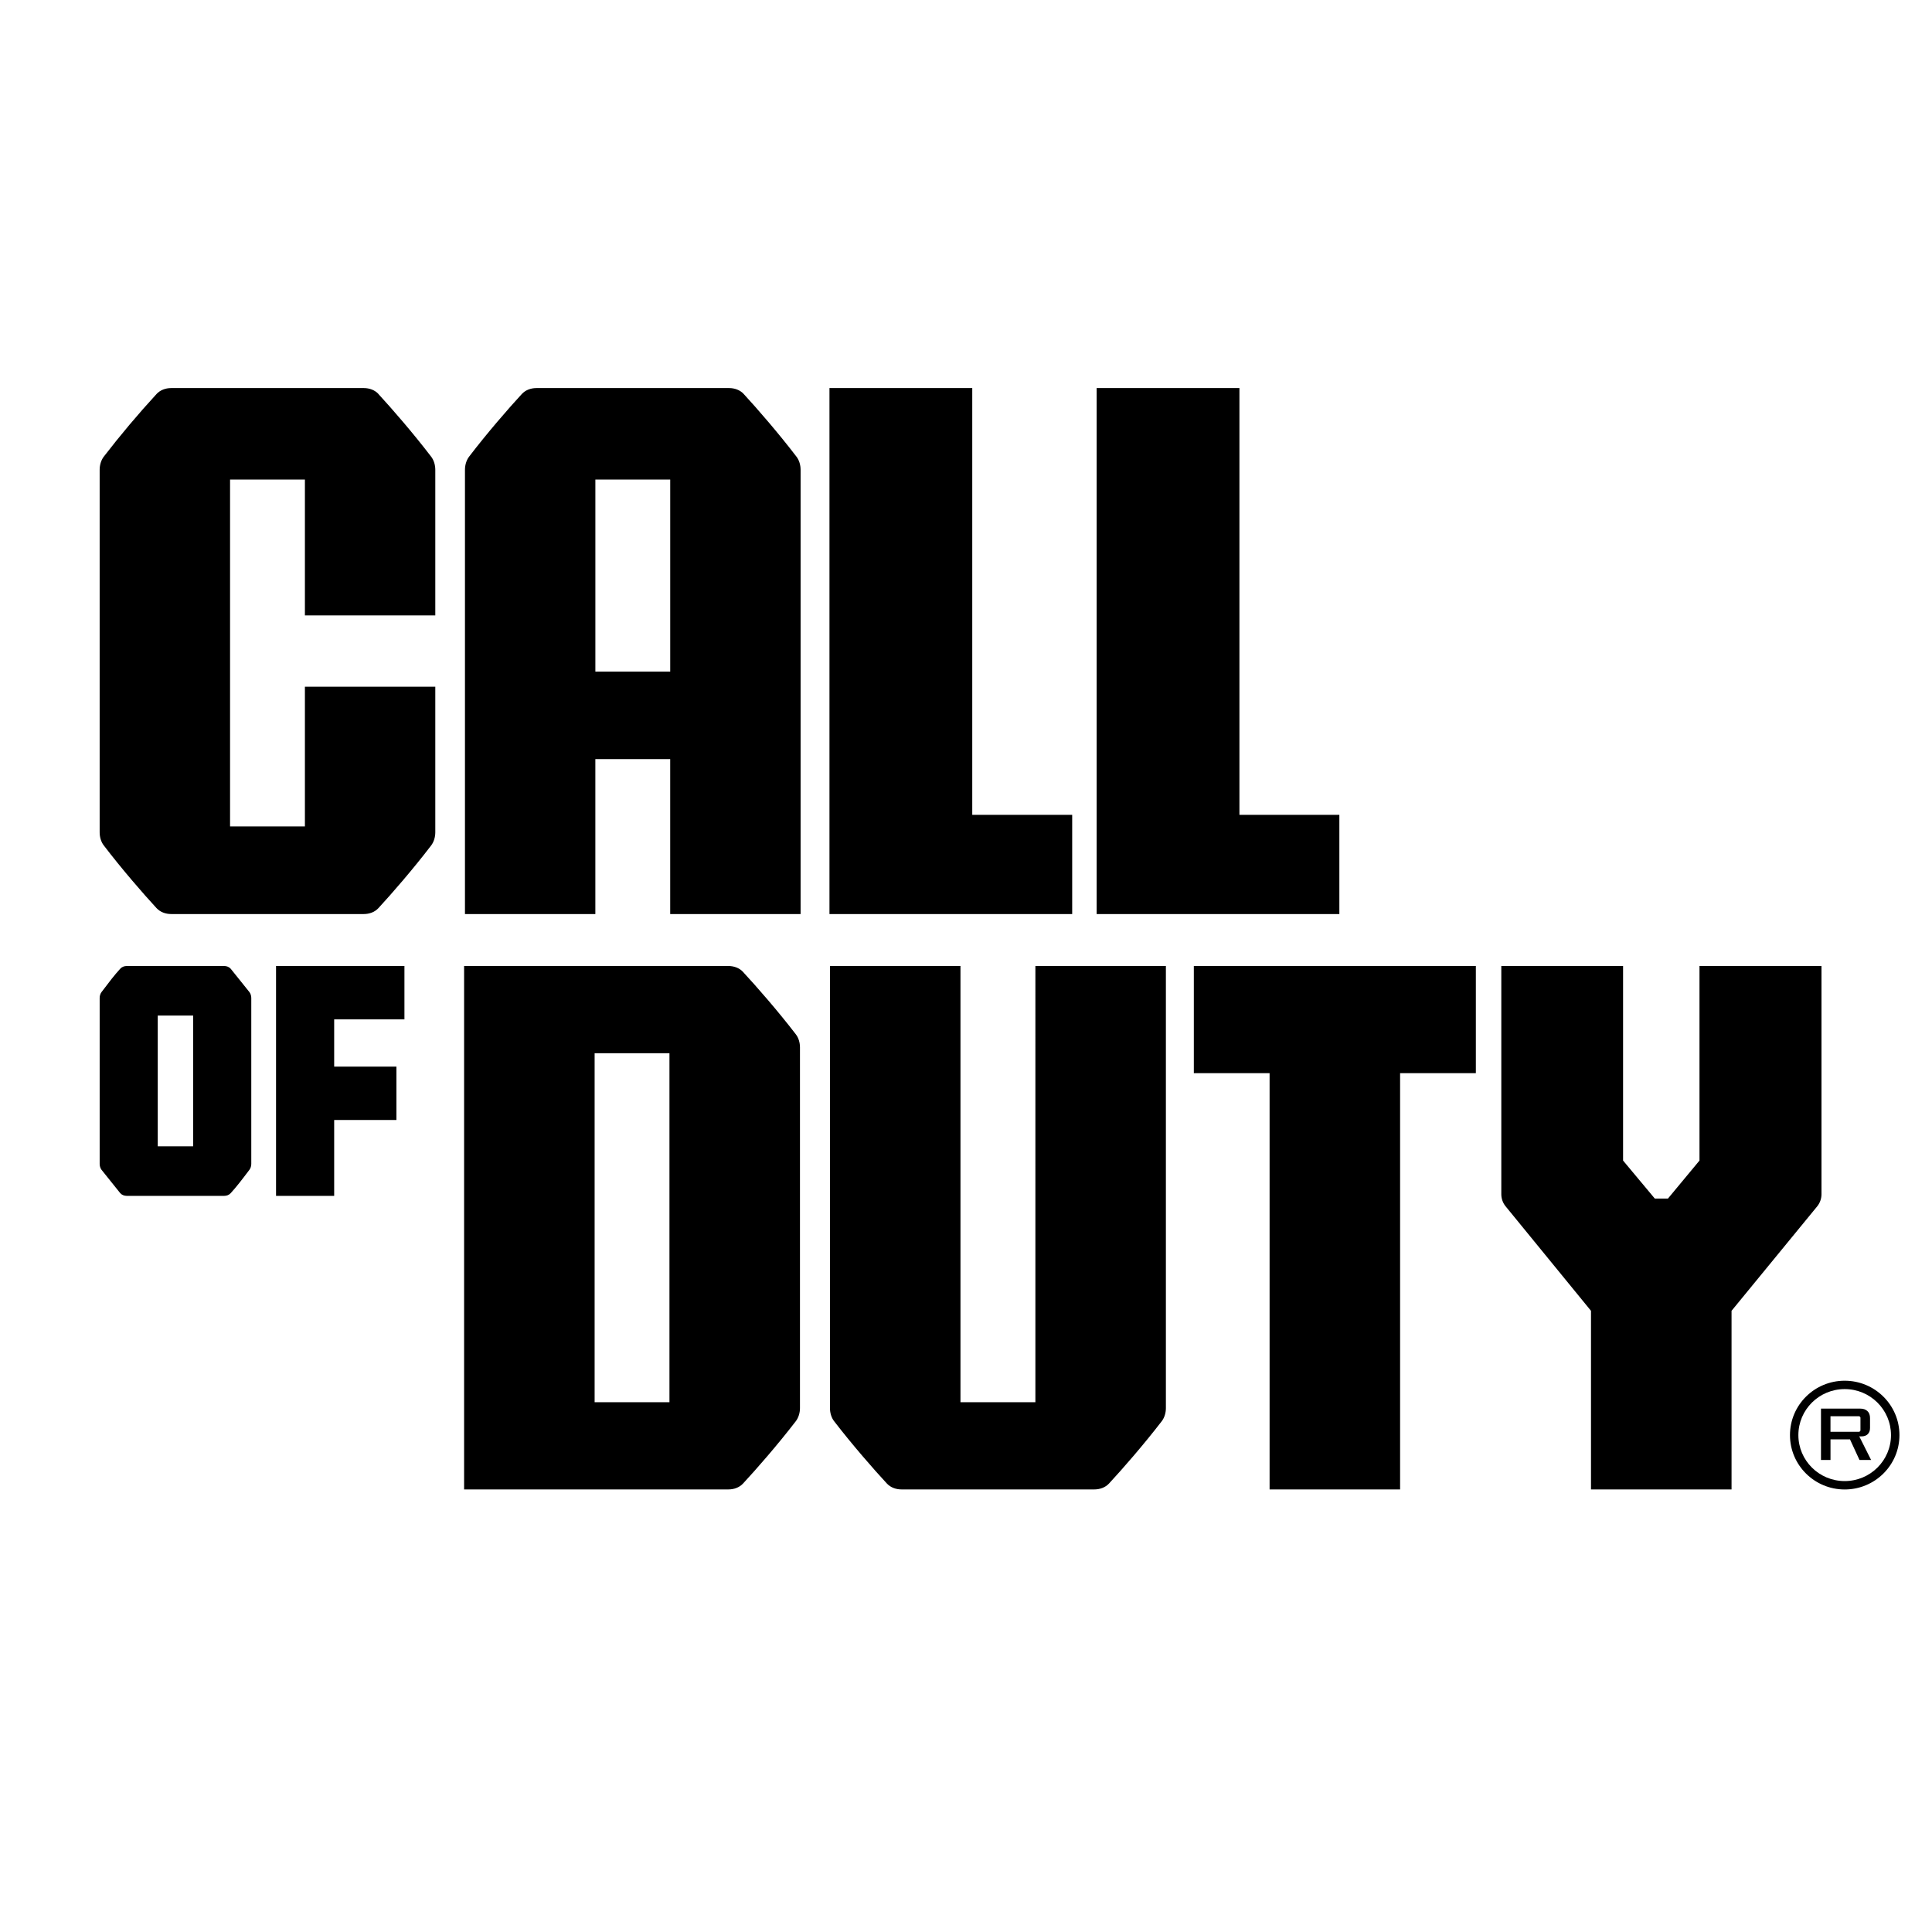
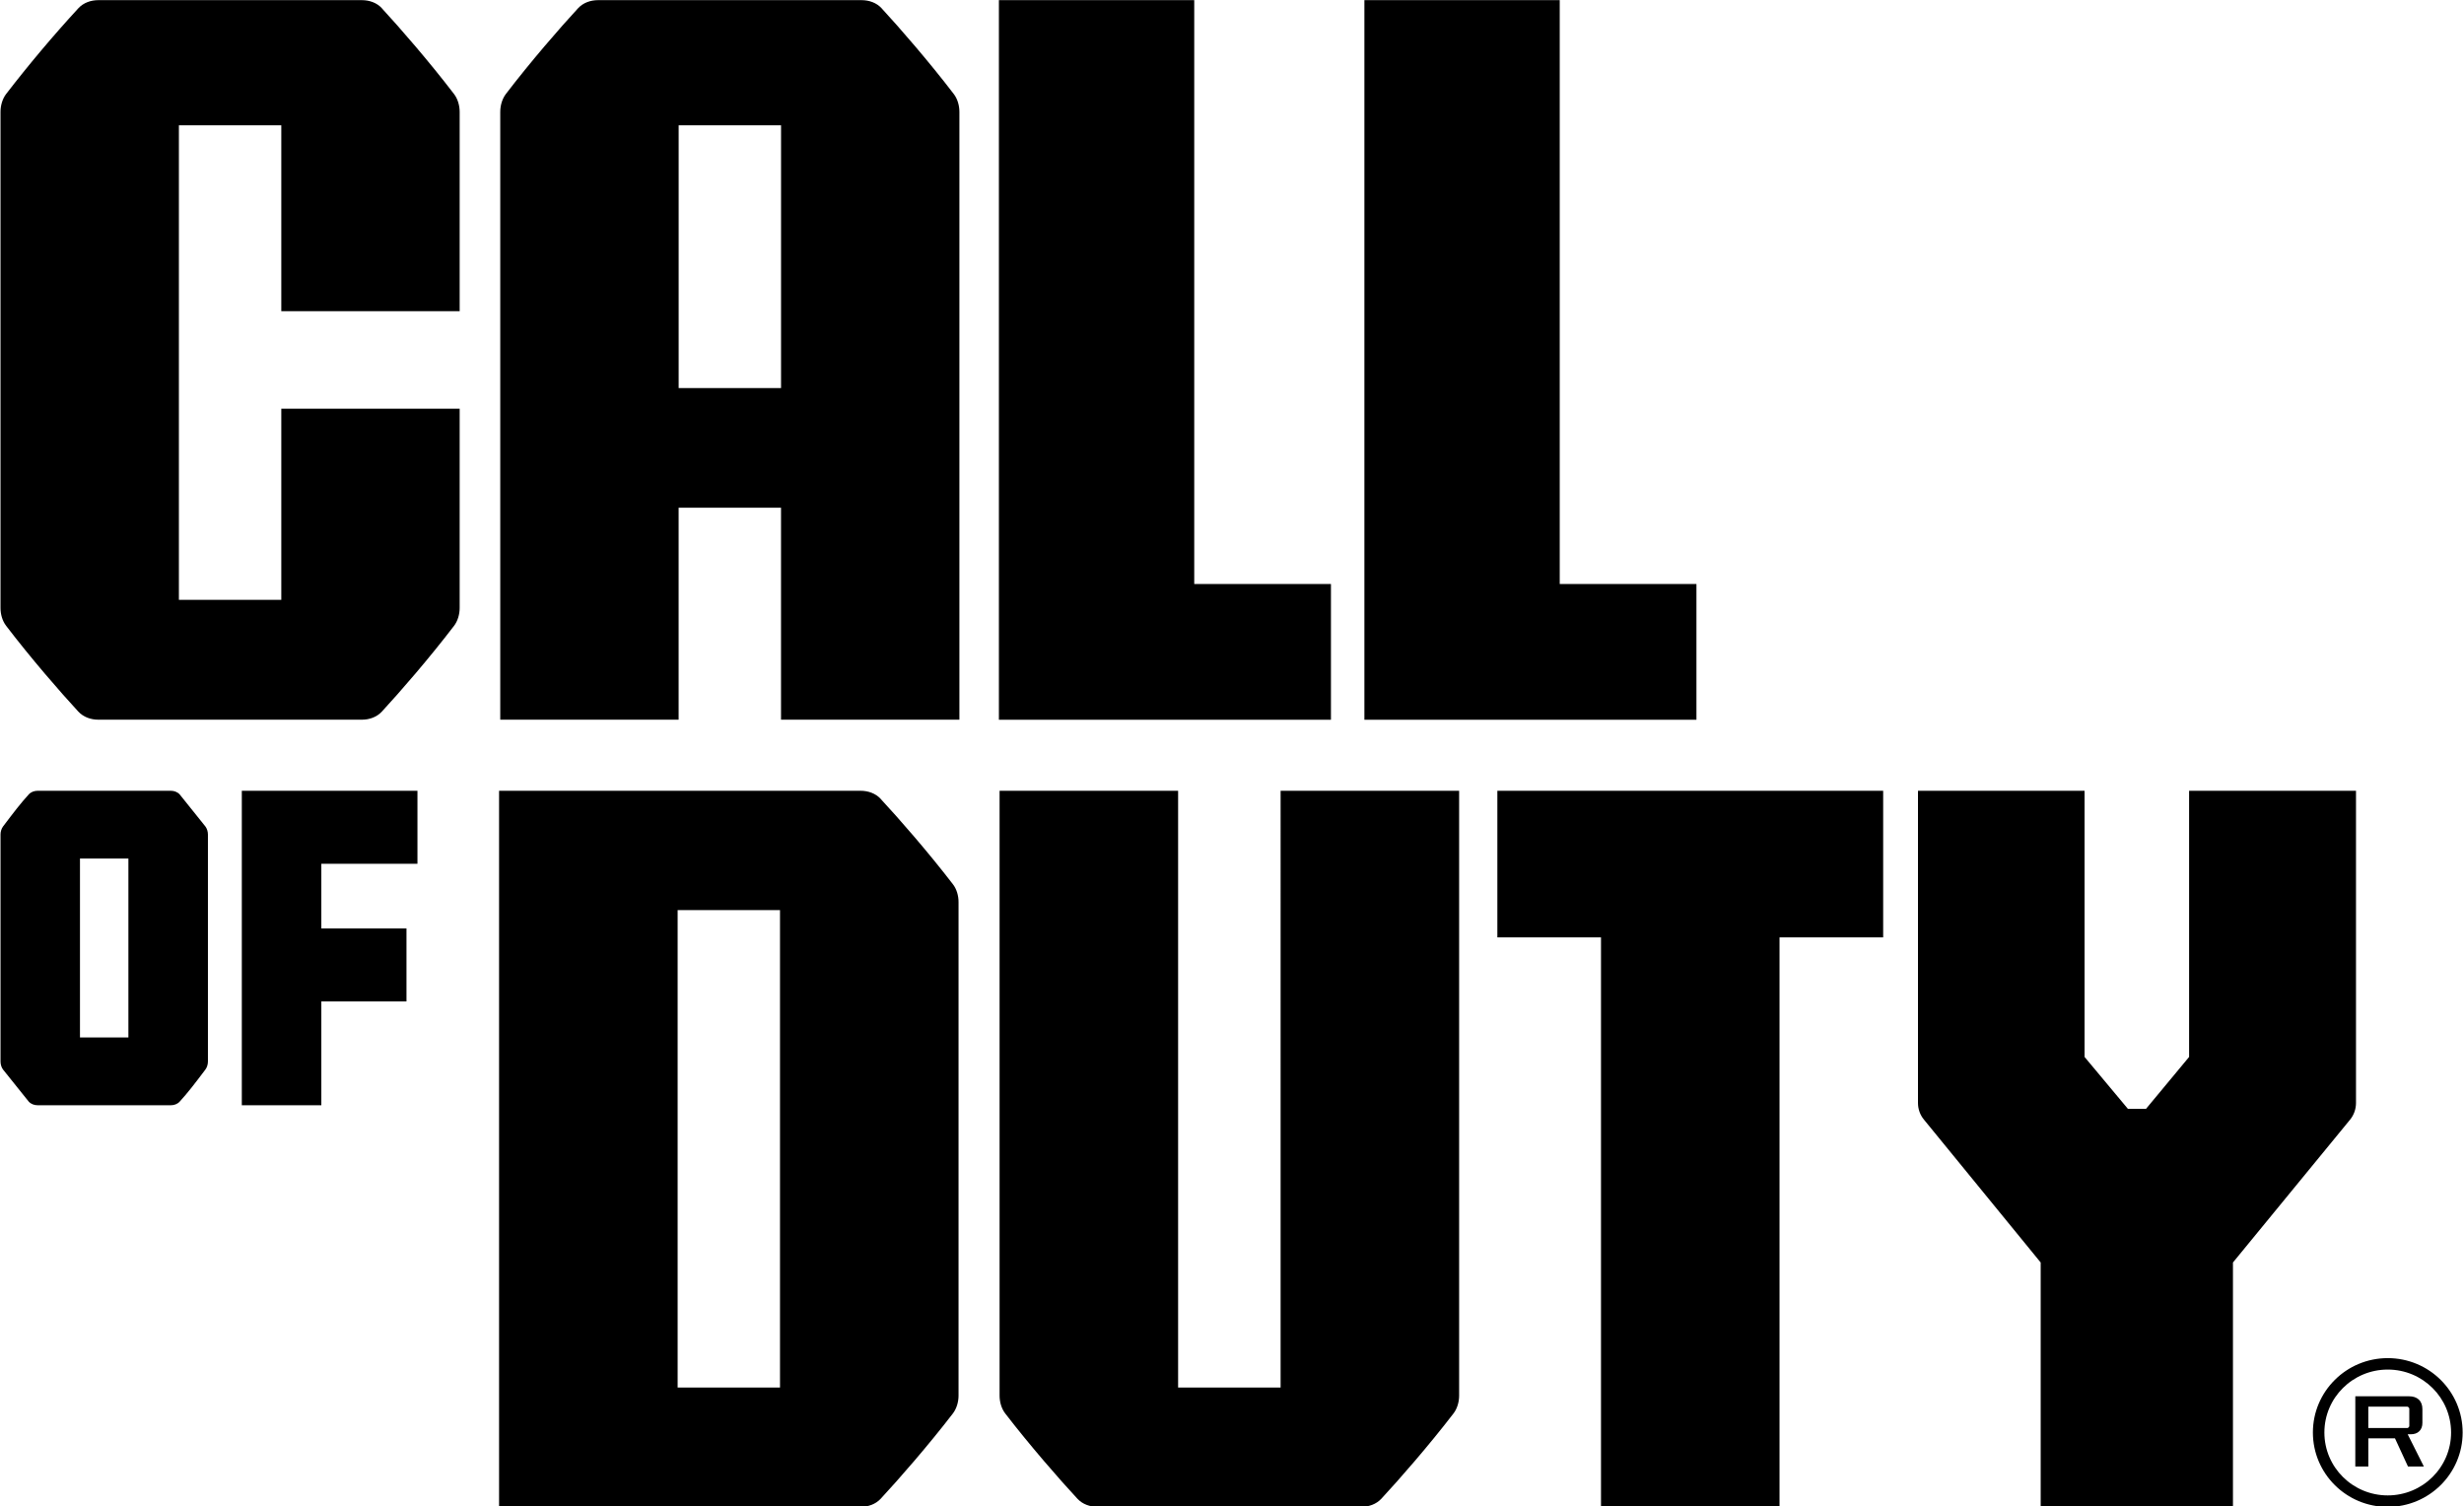
- <svg xmlns="http://www.w3.org/2000/svg" width="502" height="502" viewBox="245.202 -166.805 502 502">
+ <svg xmlns="http://www.w3.org/2000/svg" viewBox="271 -66 468 286">
  <path d="M497.829-65.971h-37.103V70.701h63.068V44.92h-25.966V-65.971zm69.42 0h-37.103V70.701h63.068V44.92h-25.966V-65.971zM343.55-64.423c-.977-1.058-2.382-1.549-3.825-1.549h-50.028c-1.44 0-2.847.487-3.824 1.549a245.83 245.83 0 0 0-13.703 16.268c-.721.943-1.074 2.22-1.074 3.404v94.219c0 1.195.35 2.468 1.074 3.402 4.657 6.105 10.24 12.535 13.693 16.273.981 1.057 2.381 1.552 3.824 1.552h50.03c1.441 0 2.847-.485 3.825-1.552 3.451-3.733 9.034-10.167 13.695-16.273.717-.938 1.07-2.213 1.07-3.402v-37.84h-33.88v36.304h-19.448V-42.2h19.448v35.302h33.88v-37.839c0-1.195-.351-2.468-1.07-3.402-4.661-6.103-10.244-12.533-13.695-16.27h.002v-.014h.006 0zm94.909 0c-.978-1.058-2.383-1.549-3.825-1.549h-50.029c-1.439 0-2.844.487-3.821 1.549-3.451 3.734-9.038 10.173-13.695 16.268-.718.943-1.074 2.22-1.074 3.404V70.695h33.88V30.432h19.448v40.263h33.881V-44.748c0-1.191-.351-2.468-1.074-3.402-4.66-6.099-10.243-12.532-13.695-16.268h.006v-.005h-.002zM399.9 7.709V-42.2h19.448V7.709H399.9zm114.331 189.835h-19.467V84.195h-33.908v114.887c0 1.186.352 2.457 1.075 3.387 4.666 6.064 10.254 12.469 13.709 16.192.977 1.052 2.385 1.539 3.827 1.539h50.063c1.449 0 2.853-.488 3.835-1.539 3.454-3.718 9.041-10.128 13.701-16.192.723-.94 1.074-2.213 1.074-3.387V84.195h-33.908l-.001 113.349h0zM438.277 85.736c-.978-1.053-2.381-1.541-3.828-1.541h-68.658V220.2h68.658c1.448 0 2.852-.488 3.828-1.539 3.454-3.718 9.047-10.128 13.708-16.192.718-.94 1.076-2.213 1.076-3.387v-93.755c0-1.19-.351-2.458-1.076-3.387-4.661-6.071-10.252-12.472-13.708-16.19v-.014zm-19.127 78.581v33.227h-19.444v-90.688h19.444v57.461zm267.638-80.122h31.699v59.294c.001 1.16-.398 2.282-1.13 3.178l-22.24 27.123v46.41h-36.52v-46.41l-22.163-27.123c-.745-.897-1.142-2.022-1.142-3.178V84.195h31.64v50.554l8.242 9.869h3.42l8.193-9.869V84.195zm-381.654.699c-.434-.48-1.061-.699-1.699-.699h-25.278c-.641 0-1.272.219-1.703.699-1.54 1.685-2.794 3.328-4.877 6.083-.317.425-.479 1-.479 1.534v43.101c0 .539.161 1.108.479 1.534l4.877 6.082c.435.477 1.063.697 1.703.697h25.278c.639 0 1.271-.221 1.699-.697 1.543-1.687 2.798-3.328 4.879-6.082.319-.427.48-1.001.48-1.534V92.511c0-.54-.161-1.109-.48-1.534l-4.879-6.083zm-9.747 35.251v10.897h-9.197V97.069h9.197v23.076zm21.541 23.781h15.104v-19.714h16.173V110.34h-16.173V98.068h18.257V84.196h-33.361v59.73zm311.751-59.731h-19.652-33.908-19.718v27.849h19.685V220.2h33.909V112.045h19.685v-27.85h-.001zM718.357 199.2h10.165c.826 0 1.451.215 1.896.636.459.429.681 1.036.681 1.824v2.594c0 .657-.194 1.187-.584 1.578-.396.396-.944.587-1.667.587h-.543l3.071 6.123h-3.015l-2.469-5.35h-5.063v5.35h-2.474l.002-13.342h0 0zm9.903 6.033c.117 0 .352-.228.352-.359v-3.339c0-.124-.233-.358-.352-.358h-7.436v4.052h7.436v.004zm-3.745-13.279c-7.851 0-14.216 6.322-14.216 14.127s6.365 14.131 14.216 14.131 14.225-6.326 14.228-14.131c-.003-7.804-6.373-14.127-14.228-14.127zm0 26.075c-6.643 0-12.033-5.342-12.033-11.948s5.388-11.951 12.033-11.953 12.03 5.353 12.032 11.953c.001 6.607-5.392 11.948-12.032 11.948z" />
</svg>
